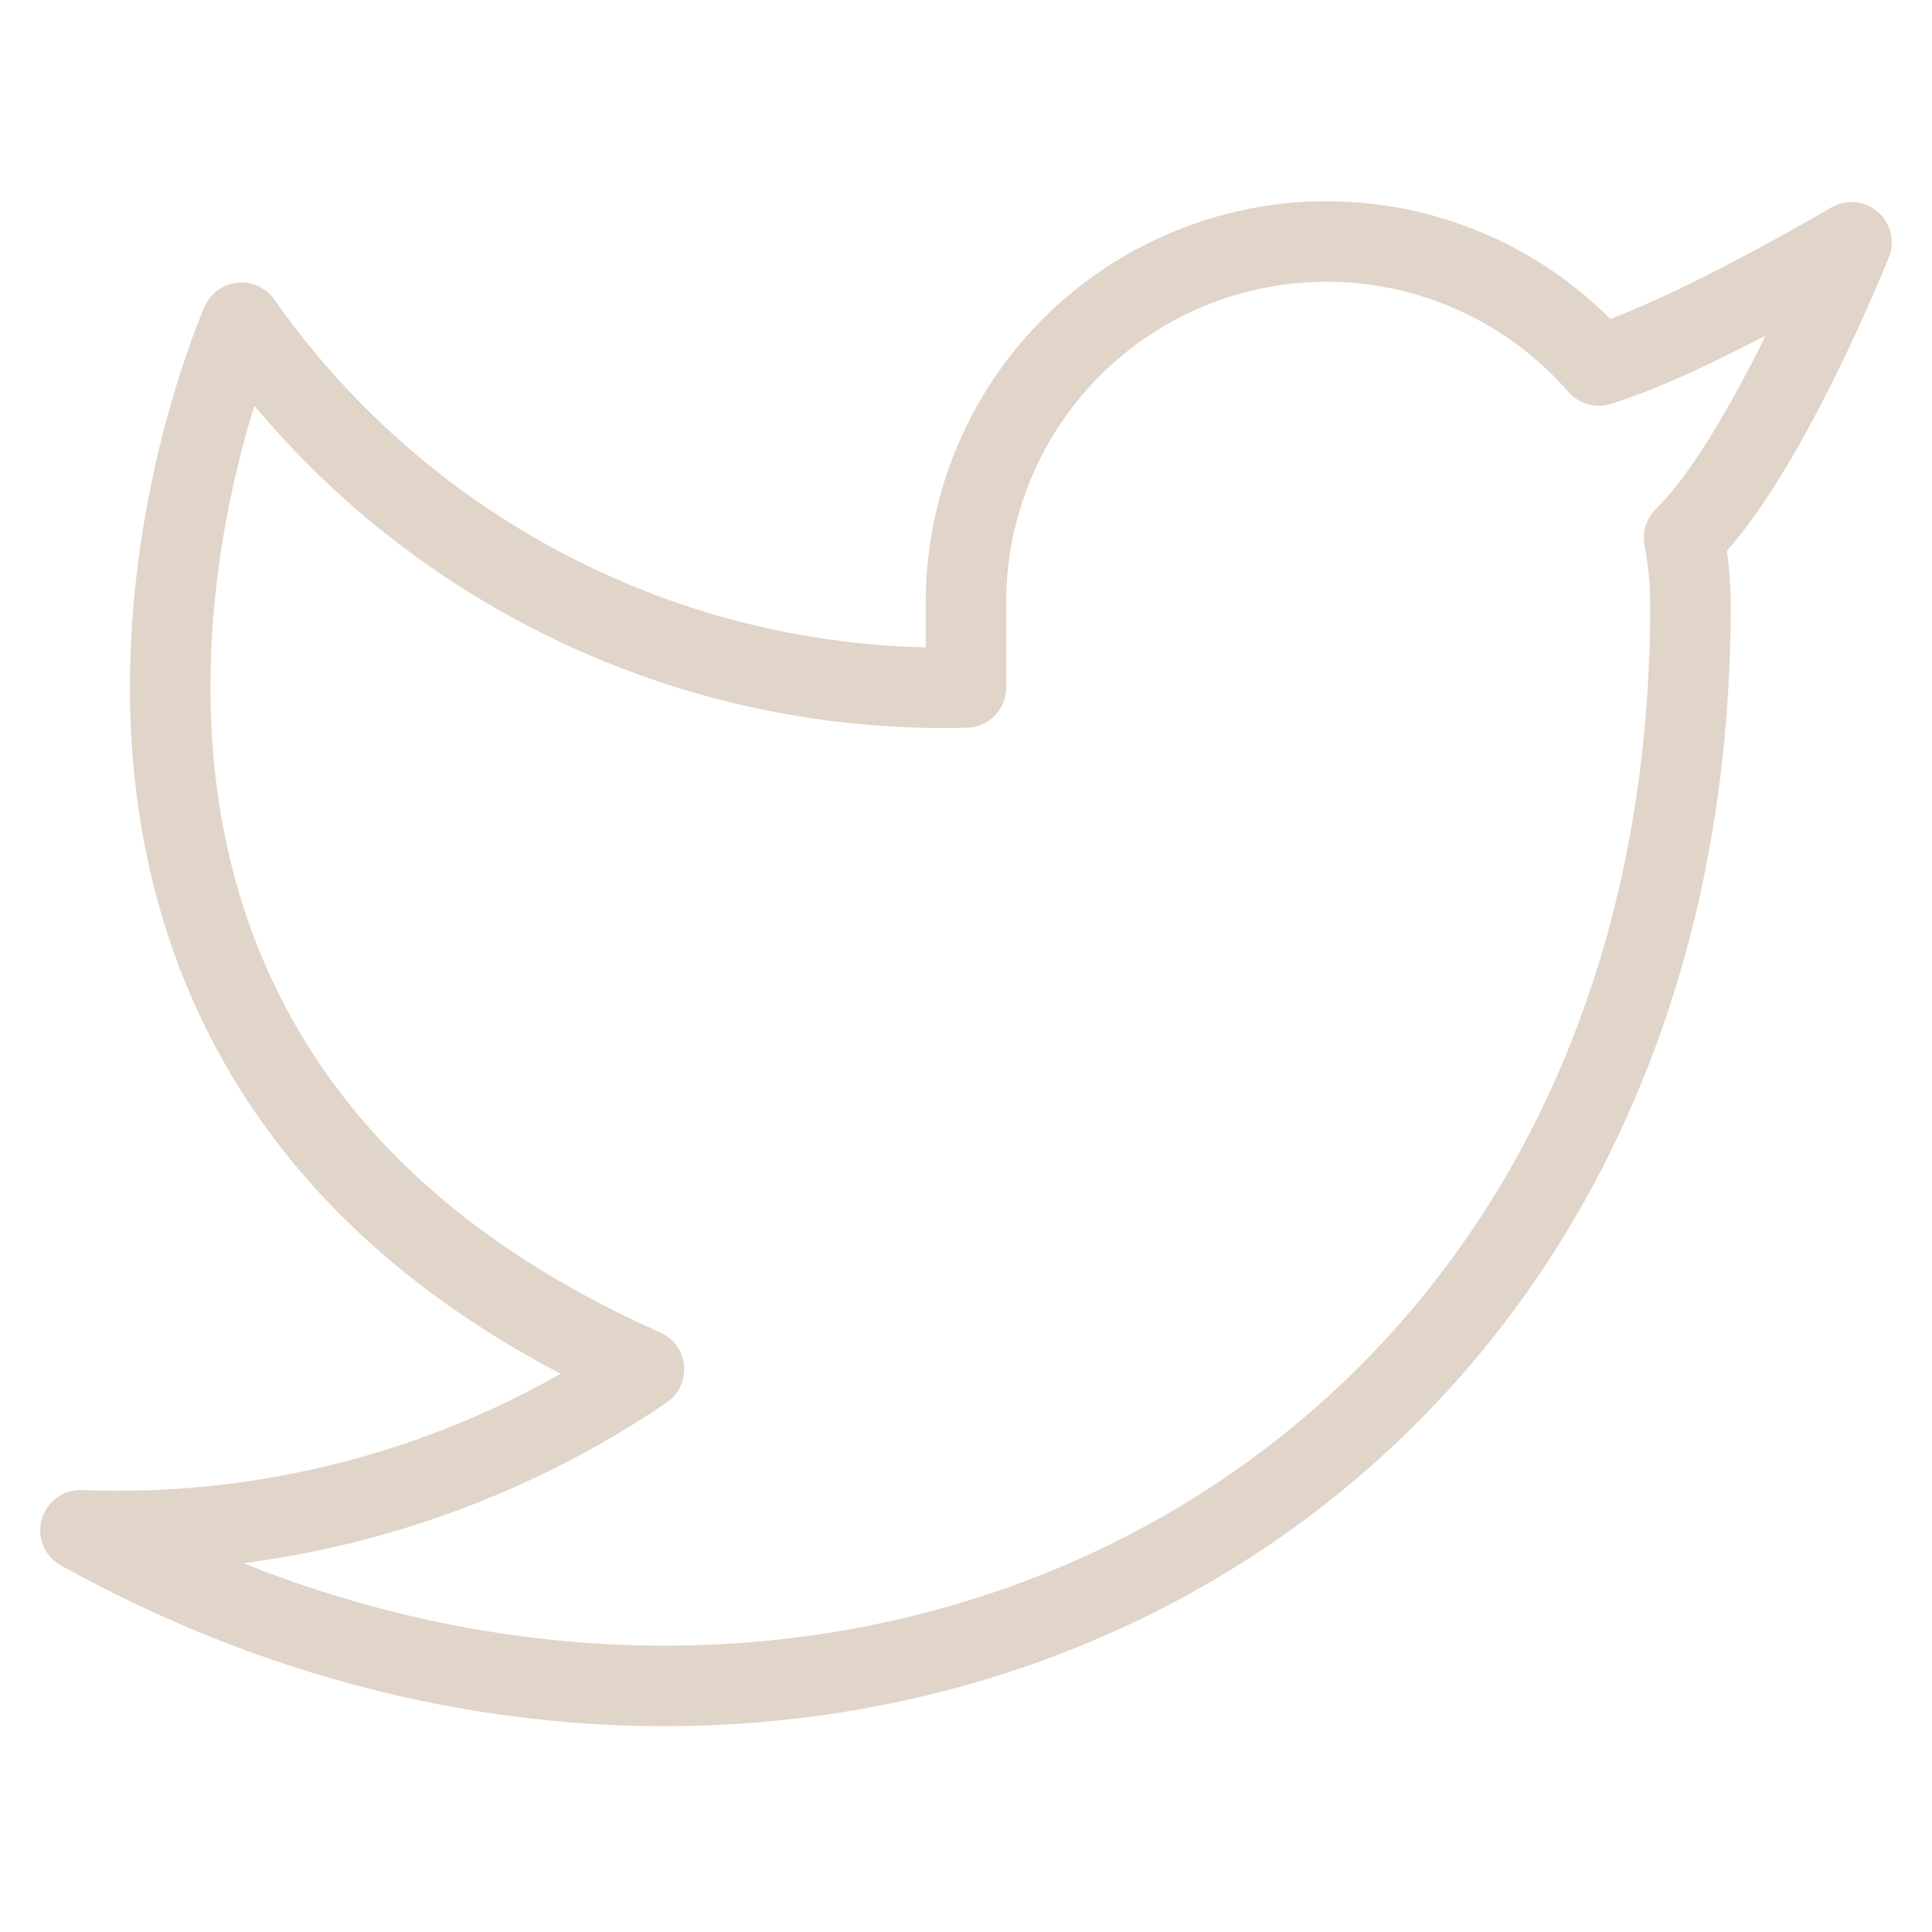
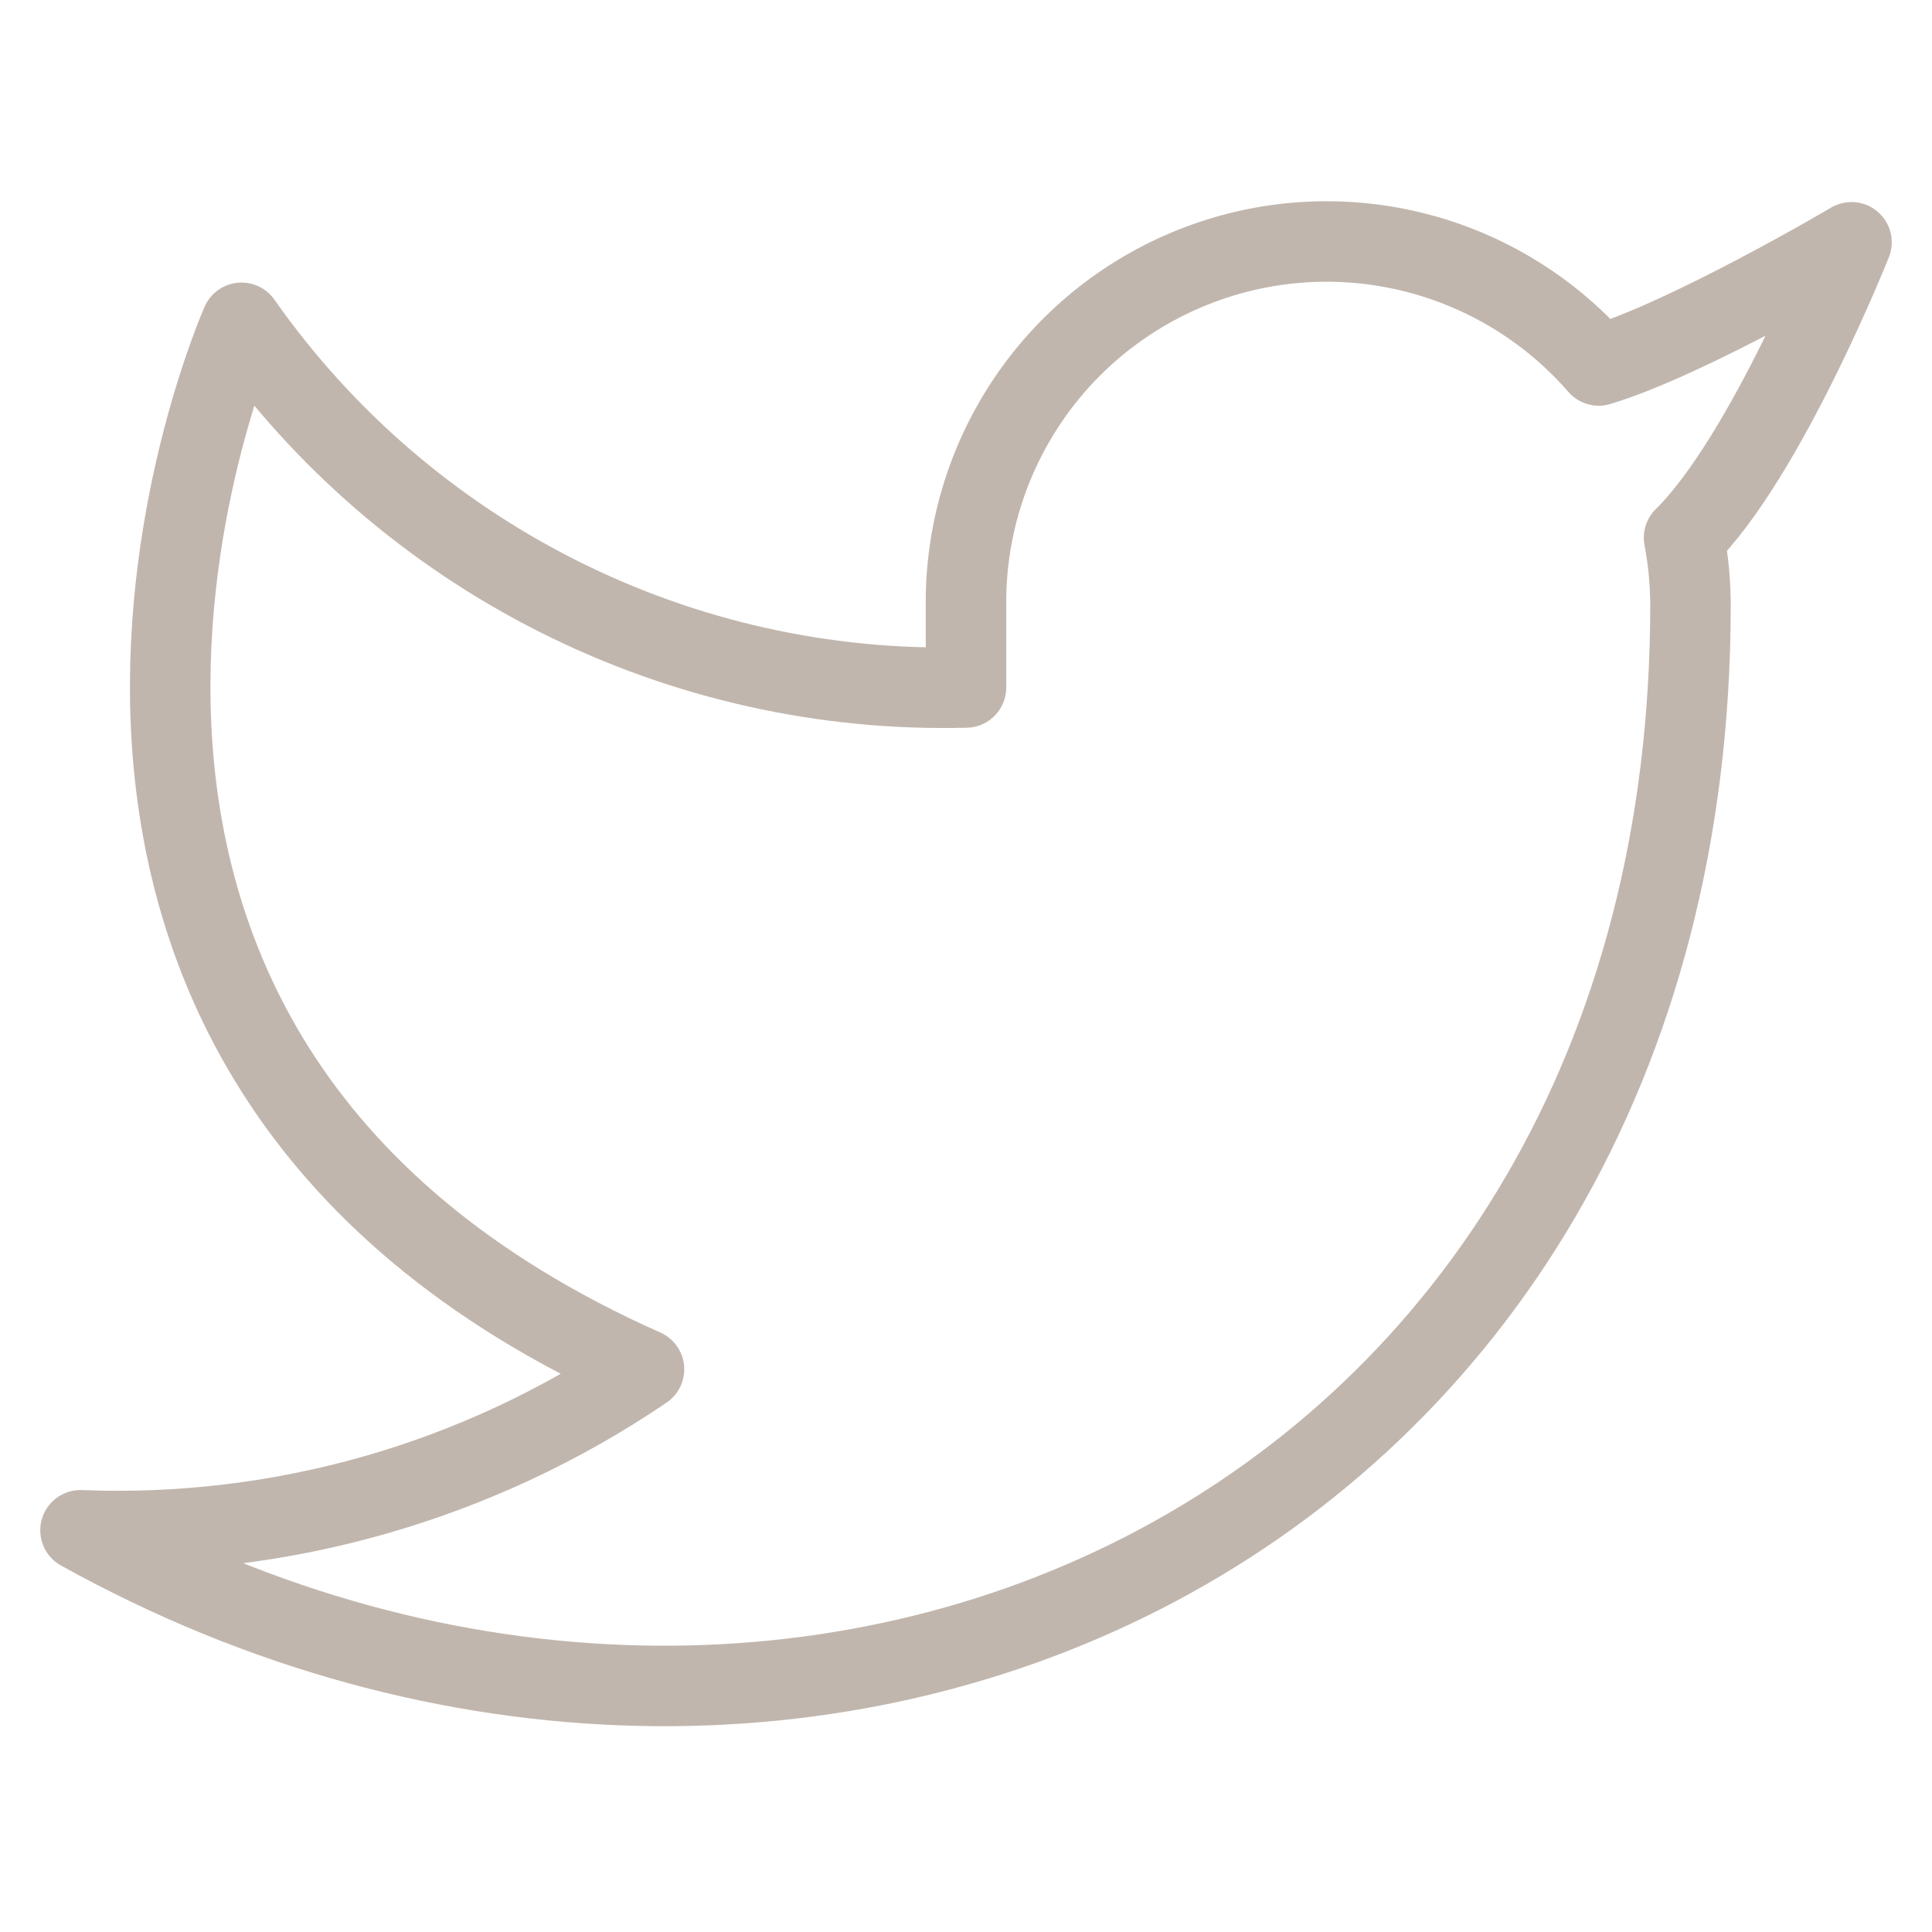
<svg xmlns="http://www.w3.org/2000/svg" width="24" height="24" viewBox="0 0 24 24" fill="none">
  <g id="twitter">
-     <path id="Vector" d="M23 3.01C23 3.01 20.982 4.202 19.86 4.54C19.258 3.848 18.457 3.357 17.567 3.134C16.677 2.911 15.739 2.967 14.882 3.295C14.025 3.622 13.288 4.204 12.773 4.964C12.258 5.723 11.988 6.622 12 7.54V8.54C10.243 8.586 8.501 8.196 6.931 7.405C5.361 6.615 4.01 5.449 3 4.01C3 4.01 -1 13.01 8 17.01C5.941 18.408 3.487 19.109 1 19.01C10 24.01 21 19.01 21 7.51C20.999 7.232 20.972 6.954 20.92 6.68C21.941 5.674 23 3.01 23 3.01Z" stroke="#E1D4C9" stroke-linecap="round" stroke-linejoin="round" />
+     <path id="Vector" d="M23 3.01C23 3.01 20.982 4.202 19.86 4.54C19.258 3.848 18.457 3.357 17.567 3.134C16.677 2.911 15.739 2.967 14.882 3.295C14.025 3.622 13.288 4.204 12.773 4.964C12.258 5.723 11.988 6.622 12 7.54V8.54C10.243 8.586 8.501 8.196 6.931 7.405C5.361 6.615 4.01 5.449 3 4.01C3 4.01 -1 13.01 8 17.01C5.941 18.408 3.487 19.109 1 19.01C10 24.01 21 19.01 21 7.51C20.999 7.232 20.972 6.954 20.92 6.68C21.941 5.674 23 3.01 23 3.01Z" stroke="#C1B6AD" stroke-linecap="round" stroke-linejoin="round" />
  </g>
</svg>
